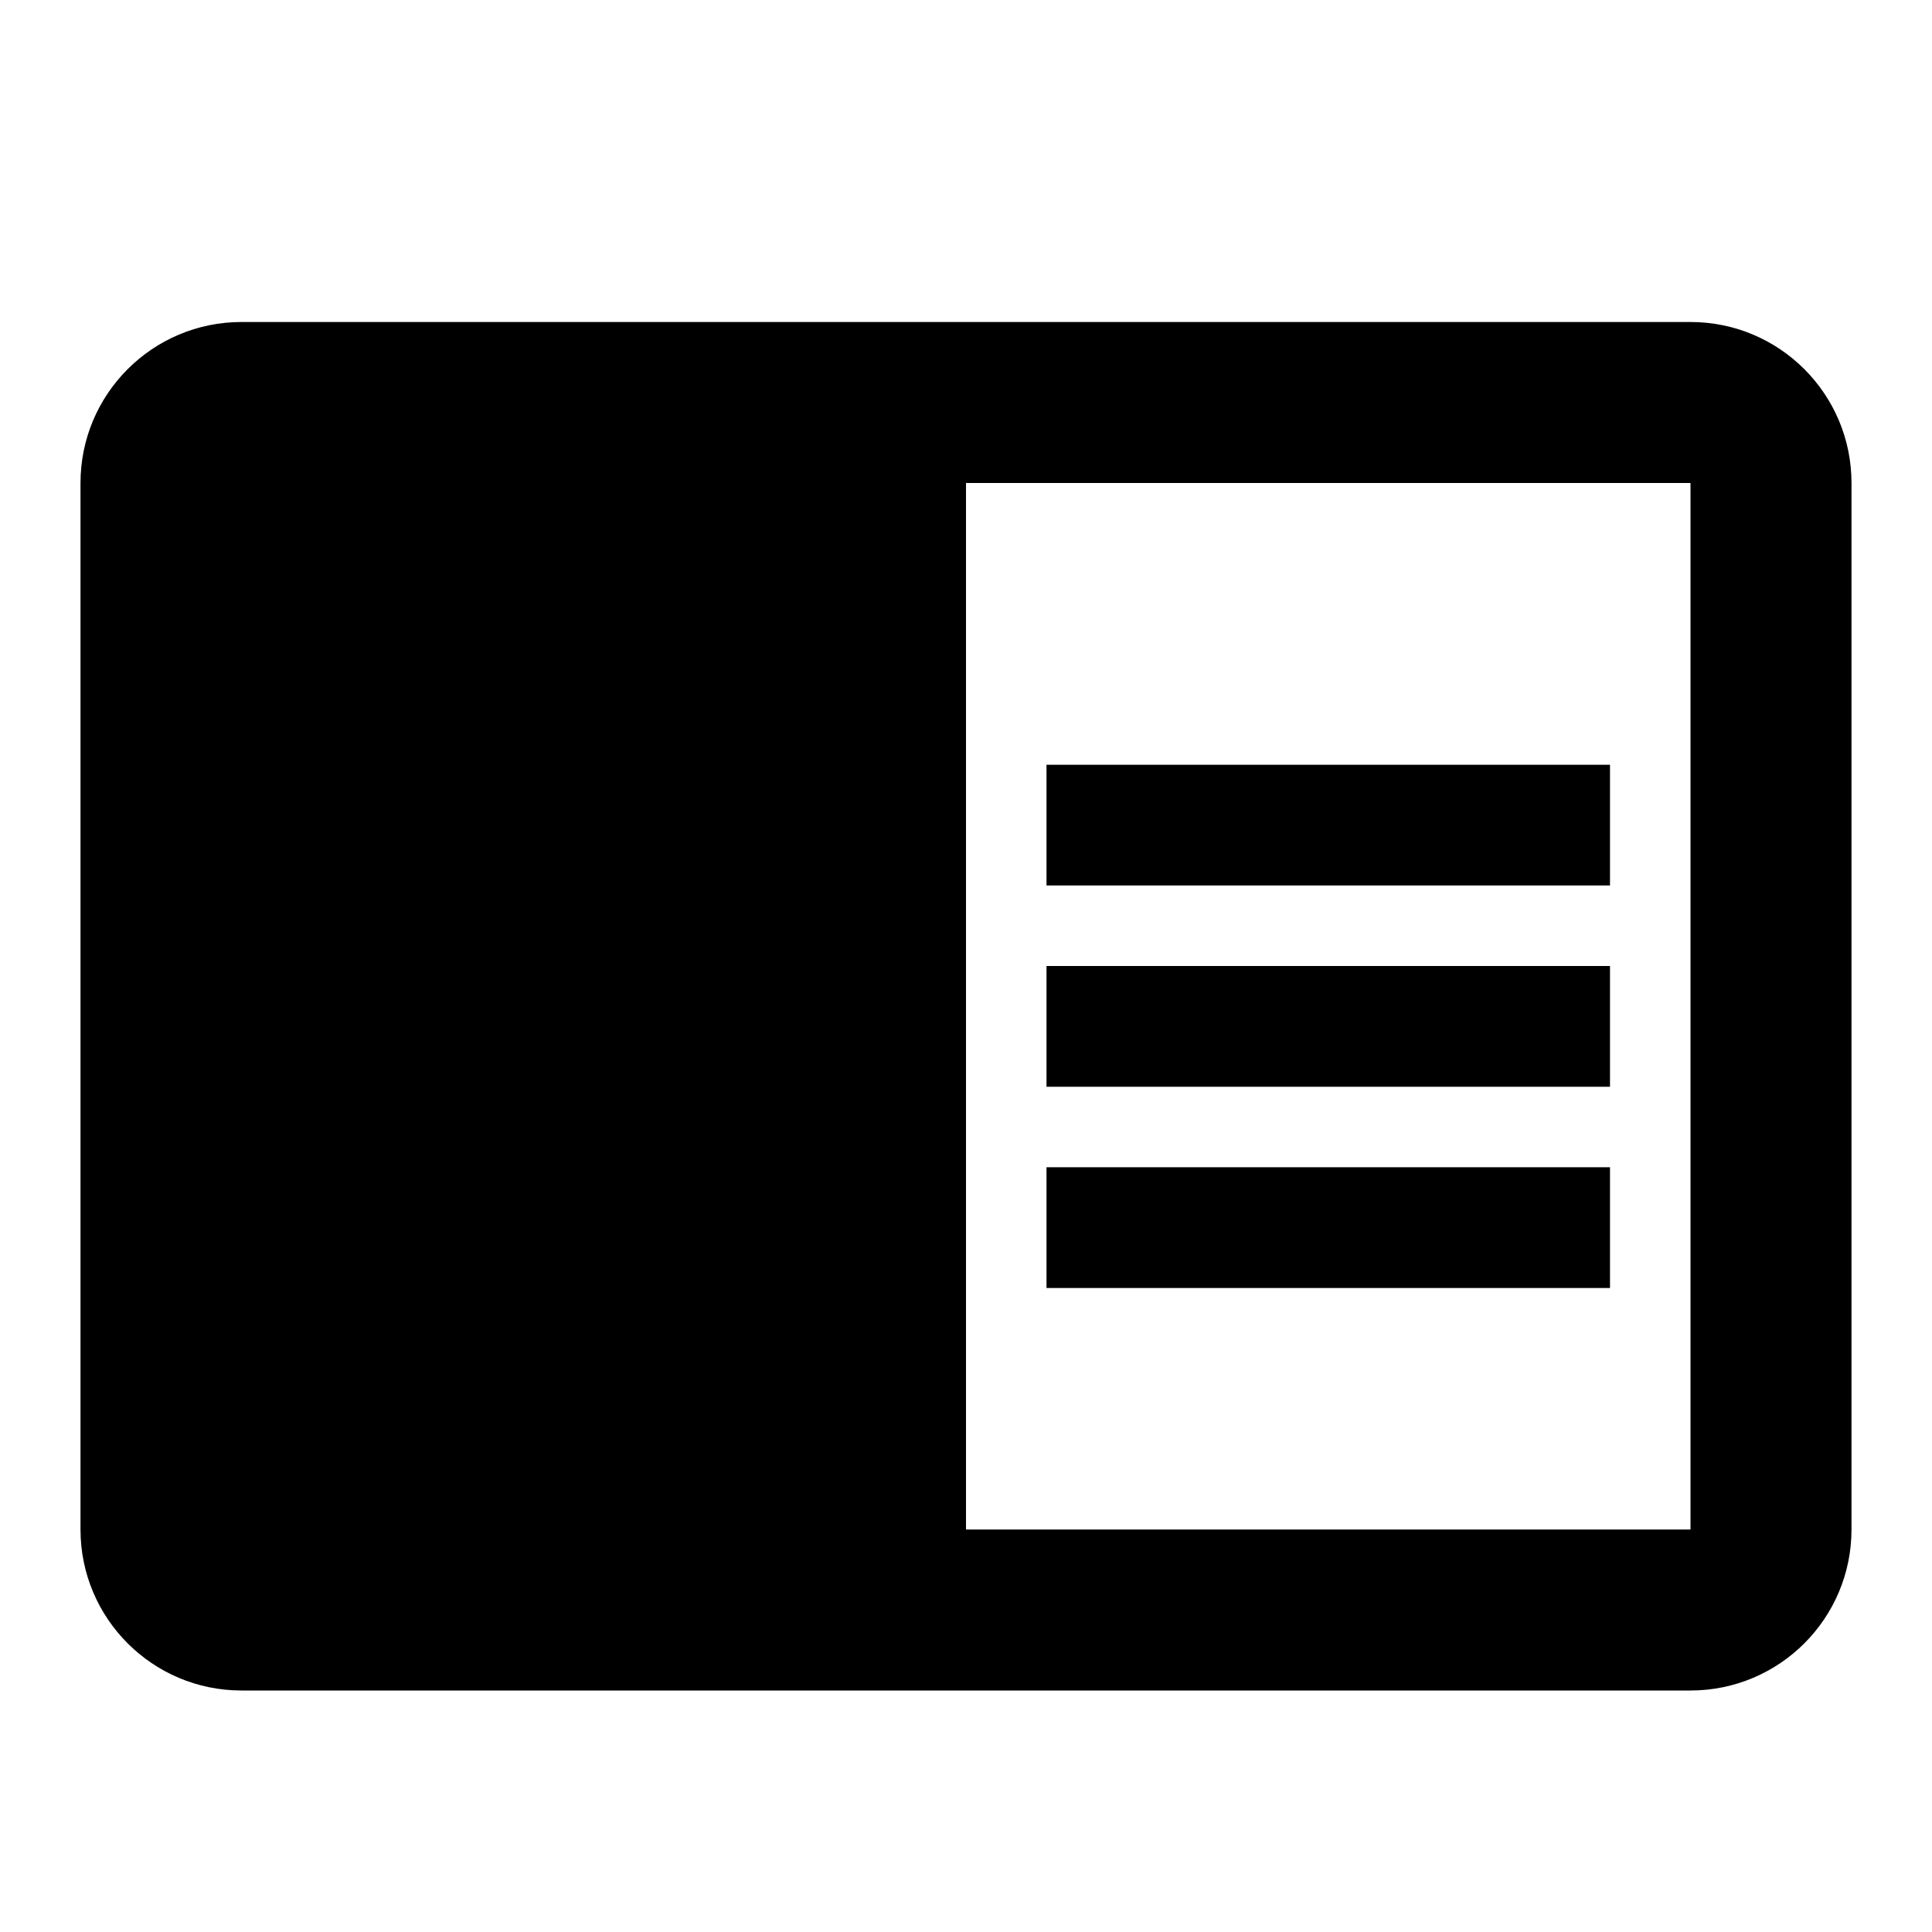
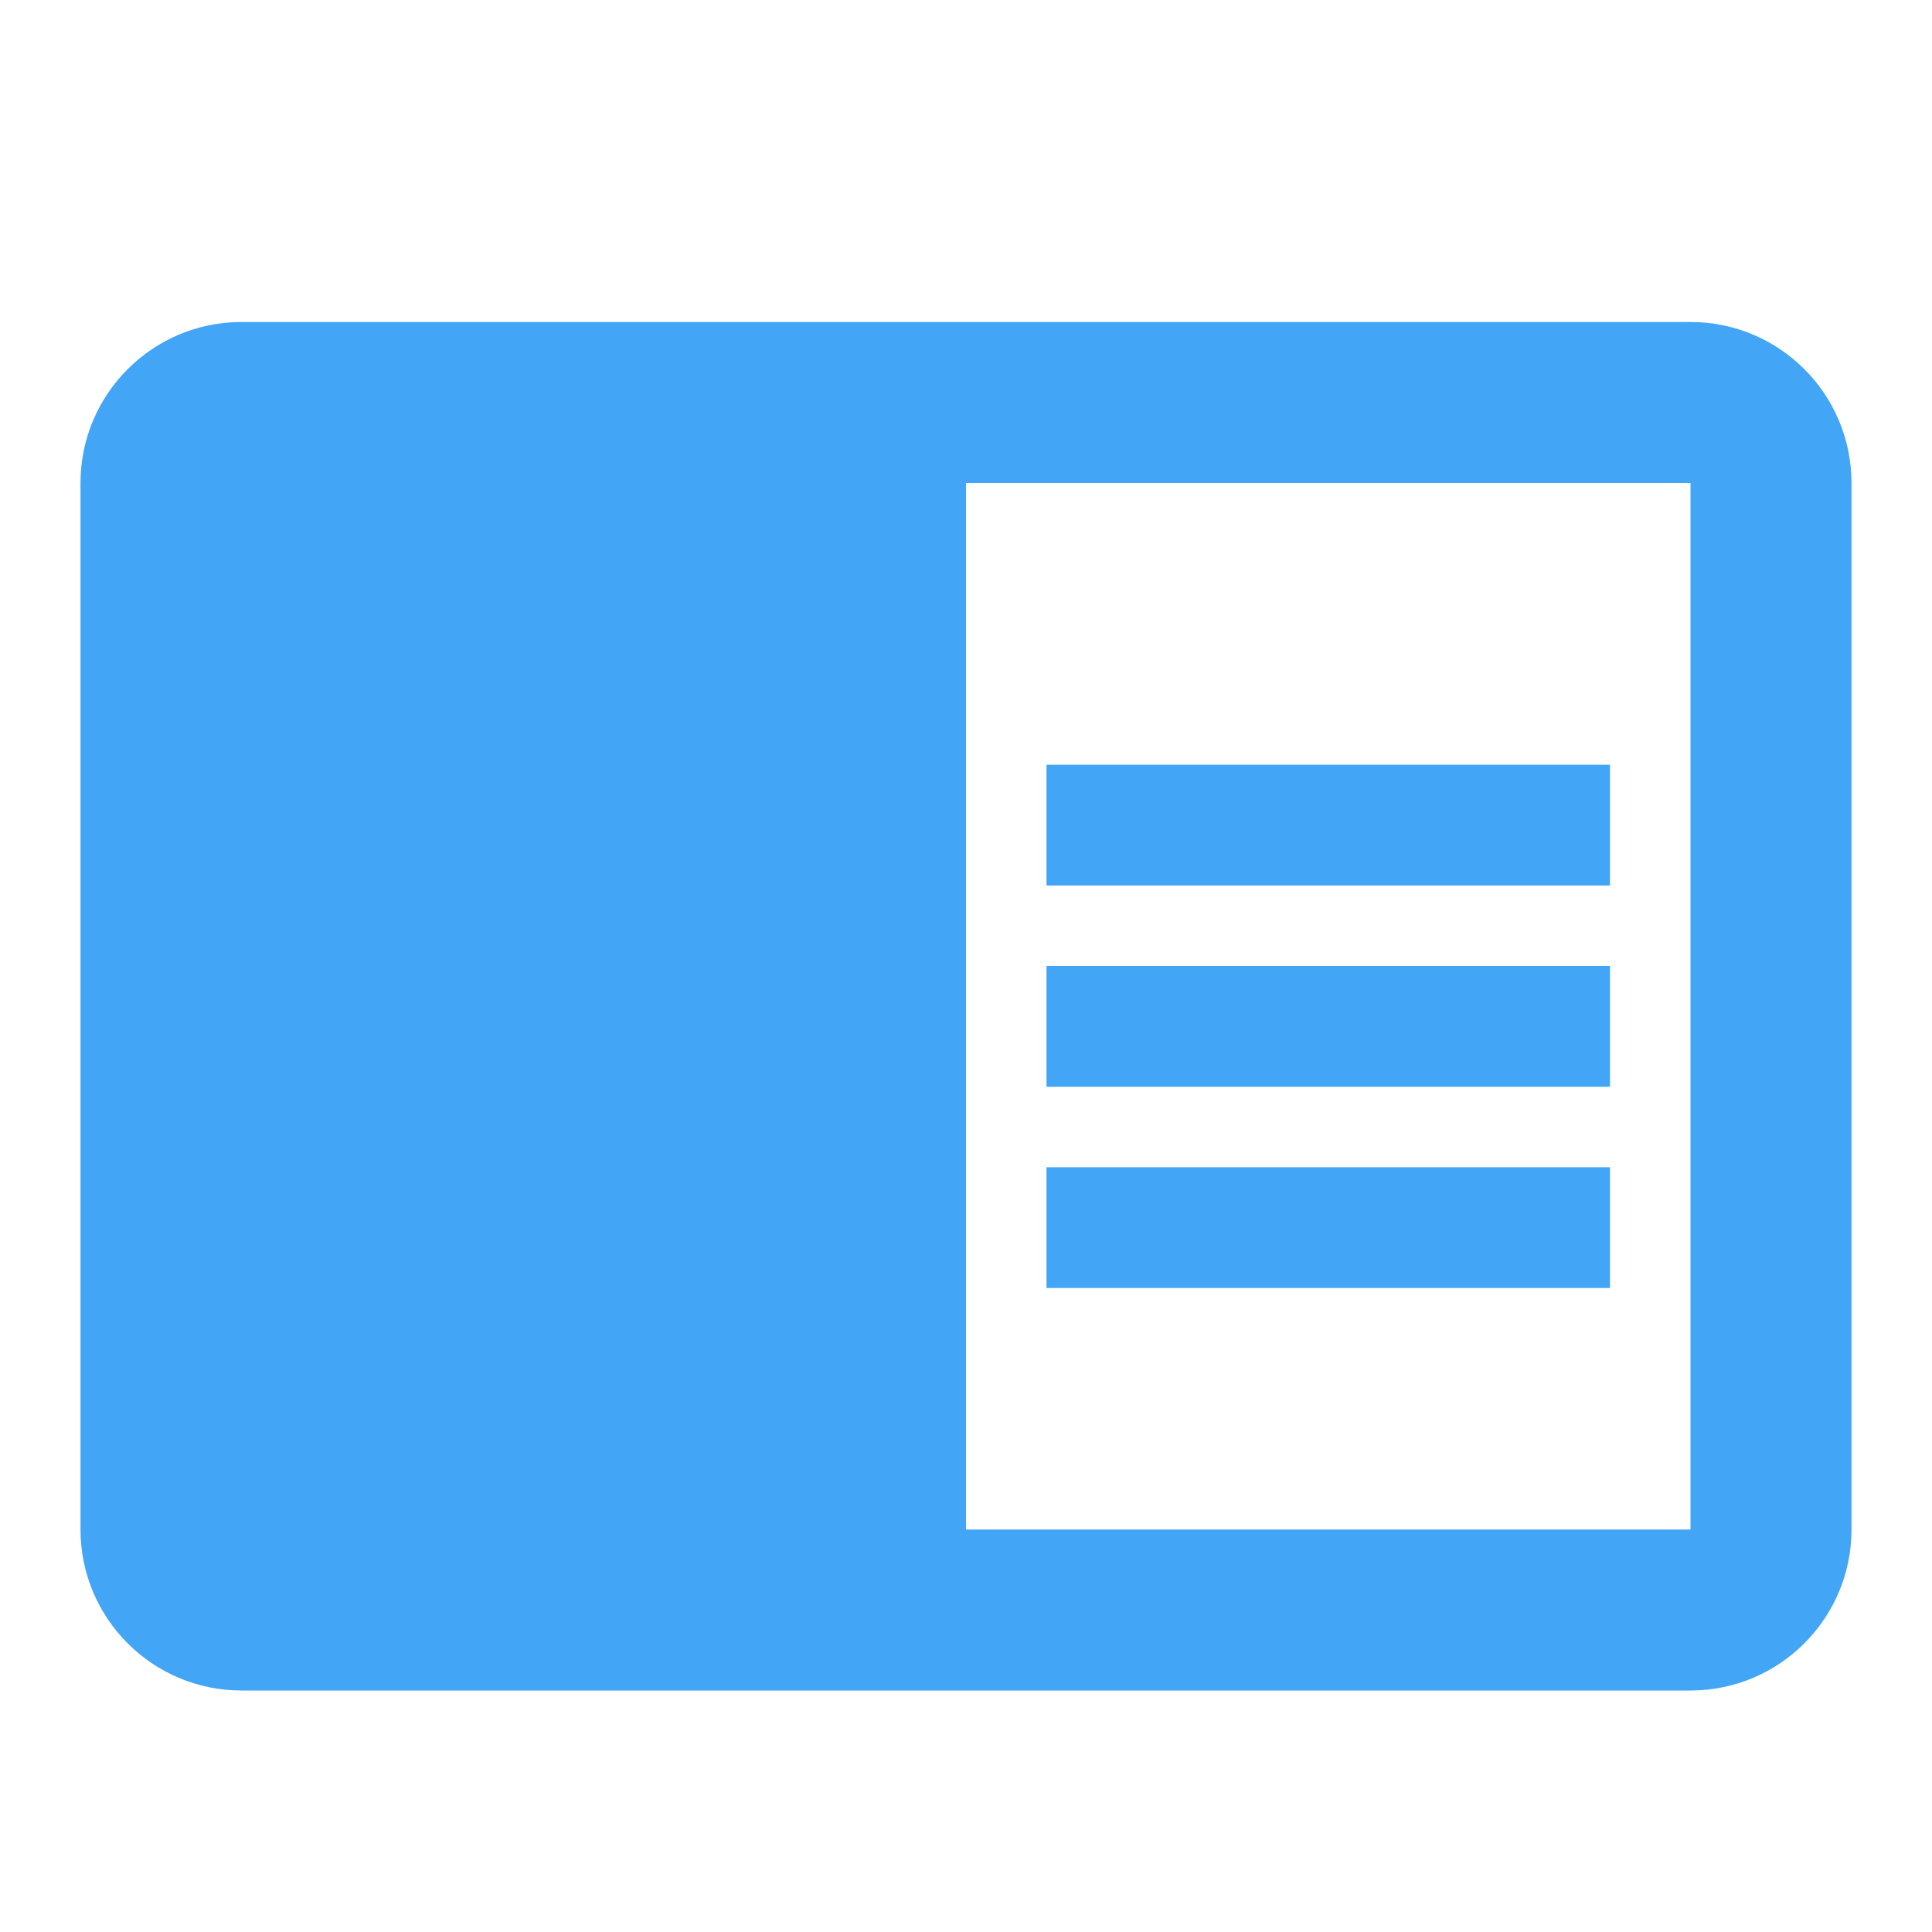
<svg xmlns="http://www.w3.org/2000/svg" version="1.1" width="24" height="24" viewBox="0 0 24 24">
-   <path d="M13,12H20V13.5H13M13,9.5H20V11H13M13,14.5H20V16H13M21,4H3A2,2 0 0,0 1,6V19A2,2 0 0,0 3,21H21A2,2 0 0,0 23,19V6A2,2 0 0,0 21,4M21,19H12V6H21" />
+   <path fill="#42A5F5" d="M13,12H20V13.5H13M13,9.5H20V11H13M13,14.5H20V16H13M21,4H3A2,2 0 0,0 1,6V19A2,2 0 0,0 3,21H21A2,2 0 0,0 23,19V6A2,2 0 0,0 21,4M21,19H12V6H21" />
</svg>
